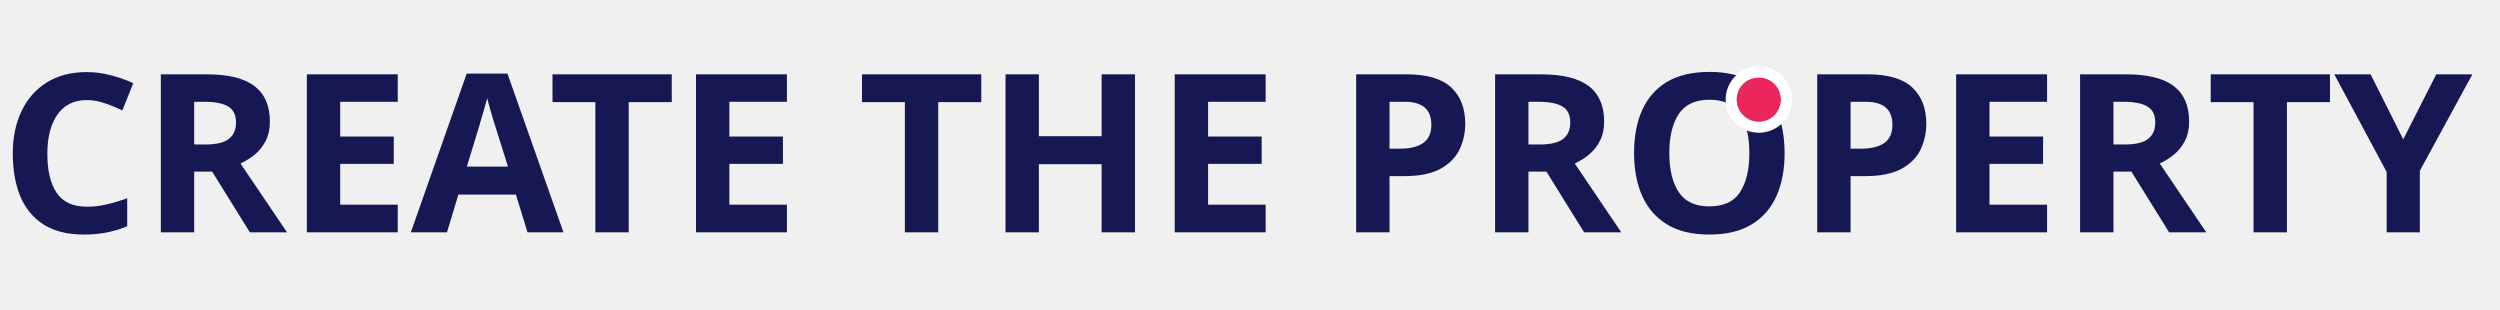
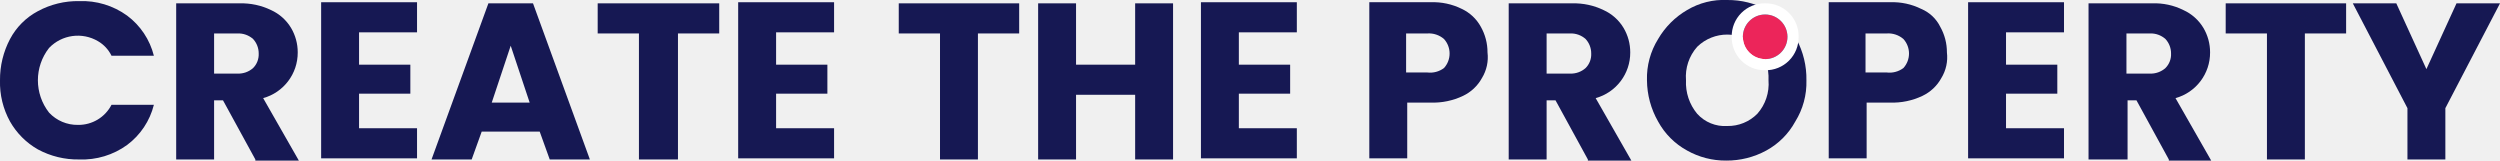
- <svg xmlns="http://www.w3.org/2000/svg" width="226" height="28" viewBox="0 0 226 28">
-   <g id="Group_1351" data-name="Group 1351" transform="translate(-56 -176)">
-     <g id="Group_1350" data-name="Group 1350" transform="translate(-514 -101)">
-       <text id="create_the_property" data-name="create the property" transform="translate(570 298)" fill="#161853" font-size="20" font-family="Poppins-Bold, Poppins" font-weight="700">
-         <tspan x="0" y="0">CREATE THE PROPERTY</tspan>
-       </text>
+ <svg xmlns="http://www.w3.org/2000/svg" width="224.2" height="14.4" viewBox="0 0 224.2 14.4">
+   <g id="Group_1351" transform="translate(-56.7 -158.7)">
+     <g id="Group_1379" data-name="Group 1379">
+       <path id="Path_495" data-name="Path 495" d="M57.6,162.2a6.025,6.025,0,0,1,2.5-2.5,7.508,7.508,0,0,1,3.7-.9,6.866,6.866,0,0,1,4.3,1.3,6.436,6.436,0,0,1,2.4,3.6H66.7a3.039,3.039,0,0,0-1.2-1.3,3.57,3.57,0,0,0-4.4.6,4.7,4.7,0,0,0,0,5.8,3.467,3.467,0,0,0,2.6,1.1,3.323,3.323,0,0,0,3-1.8h3.8a6.436,6.436,0,0,1-2.4,3.6,6.866,6.866,0,0,1-4.3,1.3,7.508,7.508,0,0,1-3.7-.9,6.665,6.665,0,0,1-2.5-2.5,7.244,7.244,0,0,1-.9-3.7A7.786,7.786,0,0,1,57.6,162.2Z" fill="#161853" />
+       <path id="Path_496" data-name="Path 496" d="M79.6,173l-2.9-5.3h-.8V173H72.5V159h5.7a6.088,6.088,0,0,1,2.8.6,4.034,4.034,0,0,1,1.8,1.6,4.282,4.282,0,0,1,.6,2.2,4.228,4.228,0,0,1-3.1,4.1l3.2,5.6H79.6Zm-3.7-7.7H78a1.978,1.978,0,0,0,1.4-.5,1.728,1.728,0,0,0,.5-1.3,1.9,1.9,0,0,0-.5-1.3,1.978,1.978,0,0,0-1.4-.5H75.9Z" fill="#161853" />
+       <path id="Path_497" data-name="Path 497" d="M88.9,161.7v2.8h4.6v2.6H88.9v3.1h5.2v2.7H85.5v-14h8.6v2.7H88.9Z" fill="#161853" />
+       <path id="Path_498" data-name="Path 498" d="M105.1,170.5H99.9L99,173H95.4l5.1-14h4l5.1,14H106Zm-.9-2.6-1.7-5.1-1.7,5.1Z" fill="#161853" />
+       <path id="Path_499" data-name="Path 499" d="M121.2,159v2.7h-3.7V173H114V161.7h-3.7V159Z" fill="#161853" />
+       <path id="Path_500" data-name="Path 500" d="M126.3,161.7v2.8h4.6v2.6h-4.6v3.1h5.2v2.7h-8.6v-14h8.6v2.7h-5.2Z" fill="#161853" />
+       <path id="Path_501" data-name="Path 501" d="M148.1,159v2.7h-3.7V173H141V161.7h-3.7V159Z" fill="#161853" />
+       <path id="Path_502" data-name="Path 502" d="M161.9,159v14h-3.4v-5.8h-5.3V173h-3.4V159h3.4v5.5h5.3V159Z" fill="#161853" />
+       <path id="Path_503" data-name="Path 503" d="M167.8,161.7v2.8h4.6v2.6h-4.6v3.1H173v2.7h-8.6v-14H173v2.7h-5.2Z" fill="#161853" />
+       <path id="Path_504" data-name="Path 504" d="M189.6,165.7a3.778,3.778,0,0,1-1.7,1.6,6.235,6.235,0,0,1-2.9.6h-2.1v5h-3.4v-14H185a5.808,5.808,0,0,1,2.8.6,3.778,3.778,0,0,1,1.7,1.6,4.645,4.645,0,0,1,.6,2.3A3.574,3.574,0,0,1,189.6,165.7Zm-3.4-.9a1.94,1.94,0,0,0,0-2.6,2.07,2.07,0,0,0-1.5-.5h-1.9v3.5h1.9A2.076,2.076,0,0,0,186.2,164.8Z" fill="#161853" />
+       <path id="Path_505" data-name="Path 505" d="M199.1,173l-2.9-5.3h-.8V173H192V159h5.7a6.088,6.088,0,0,1,2.8.6,4.034,4.034,0,0,1,1.8,1.6,4.282,4.282,0,0,1,.6,2.2,4.228,4.228,0,0,1-3.1,4.1l3.2,5.6h-3.9Zm-3.7-7.7h2.1a1.978,1.978,0,0,0,1.4-.5,1.728,1.728,0,0,0,.5-1.3,1.9,1.9,0,0,0-.5-1.3,1.978,1.978,0,0,0-1.4-.5h-2.1Z" fill="#161853" />
+       <path id="Path_506" data-name="Path 506" d="M208,172.2a6.506,6.506,0,0,1-2.6-2.6,7.566,7.566,0,0,1-1-3.7,6.633,6.633,0,0,1,1-3.7,7.2,7.2,0,0,1,2.6-2.6,6.445,6.445,0,0,1,3.6-.9,7.4,7.4,0,0,1,3.6.9,6.506,6.506,0,0,1,2.6,2.6,7.508,7.508,0,0,1,.9,3.7,6.633,6.633,0,0,1-1,3.7,6.506,6.506,0,0,1-2.6,2.6,7.4,7.4,0,0,1-3.6.9A7.018,7.018,0,0,1,208,172.2Zm6.3-3.3a4.04,4.04,0,0,0,1-3,4.359,4.359,0,0,0-1-3,3.864,3.864,0,0,0-5.4,0,4.04,4.04,0,0,0-1,3,4.359,4.359,0,0,0,1,3,3.343,3.343,0,0,0,2.7,1.1A3.693,3.693,0,0,0,214.3,168.9Z" fill="#161853" />
+       <path id="Path_507" data-name="Path 507" d="M230.8,165.7a3.778,3.778,0,0,1-1.7,1.6,6.235,6.235,0,0,1-2.9.6h-2.1v5h-3.4v-14h5.5a5.808,5.808,0,0,1,2.8.6,3.335,3.335,0,0,1,1.7,1.6,4.645,4.645,0,0,1,.6,2.3A3.574,3.574,0,0,1,230.8,165.7Zm-3.4-.9a1.94,1.94,0,0,0,0-2.6,2.07,2.07,0,0,0-1.5-.5H224v3.5h1.9A2.076,2.076,0,0,0,227.4,164.8Z" fill="#161853" />
+       <path id="Path_508" data-name="Path 508" d="M236.6,161.7v2.8h4.6v2.6h-4.6v3.1h5.2v2.7h-8.6v-14h8.6v2.7h-5.2Z" fill="#161853" />
+       <path id="Path_509" data-name="Path 509" d="M251.2,173l-2.9-5.3h-.8V173H244V159h5.7a5.808,5.808,0,0,1,2.8.6,4.034,4.034,0,0,1,1.8,1.6,4.282,4.282,0,0,1,.6,2.2,4.228,4.228,0,0,1-3.1,4.1l3.2,5.6h-3.8Zm-3.8-7.7h2.1a1.978,1.978,0,0,0,1.4-.5,1.728,1.728,0,0,0,.5-1.3,1.9,1.9,0,0,0-.5-1.3,1.978,1.978,0,0,0-1.4-.5h-2.1Z" fill="#161853" />
+       <path id="Path_510" data-name="Path 510" d="M267.1,159v2.7h-3.7V173H260V161.7h-3.7V159Z" fill="#161853" />
+       <path id="Path_511" data-name="Path 511" d="M280.9,159l-4.9,9.4V173h-3.4v-4.6l-4.9-9.4h3.9l2.7,5.9L277,159Z" fill="#161853" />
    </g>
-     <g id="Component_2_32" data-name="Component 2 – 32" transform="translate(213 183)">
-       <g id="Ellipse_13" data-name="Ellipse 13" fill="#ec255a" stroke="#fff" stroke-width="1">
-         <circle cx="2" cy="2" r="2" stroke="none" />
-         <circle cx="2" cy="2" r="2.5" fill="none" />
+     <g id="Component_2_10" transform="translate(213 160)">
+       <g id="Ellipse_13">
+         <g id="Group_1380" data-name="Group 1380">
+           <circle id="Ellipse_132" data-name="Ellipse 132" cx="2" cy="2" r="2" fill="#ec255a" />
+         </g>
+         <g id="Group_1381" data-name="Group 1381">
+           <path id="Path_512" data-name="Path 512" d="M2,5A2.946,2.946,0,0,1-1,2,2.946,2.946,0,0,1,2-1,2.946,2.946,0,0,1,5,2,2.946,2.946,0,0,1,2,5ZM2,0A2,2,0,1,0,4,2,2.006,2.006,0,0,0,2,0Z" fill="#fff" />
+         </g>
      </g>
    </g>
  </g>
</svg>
